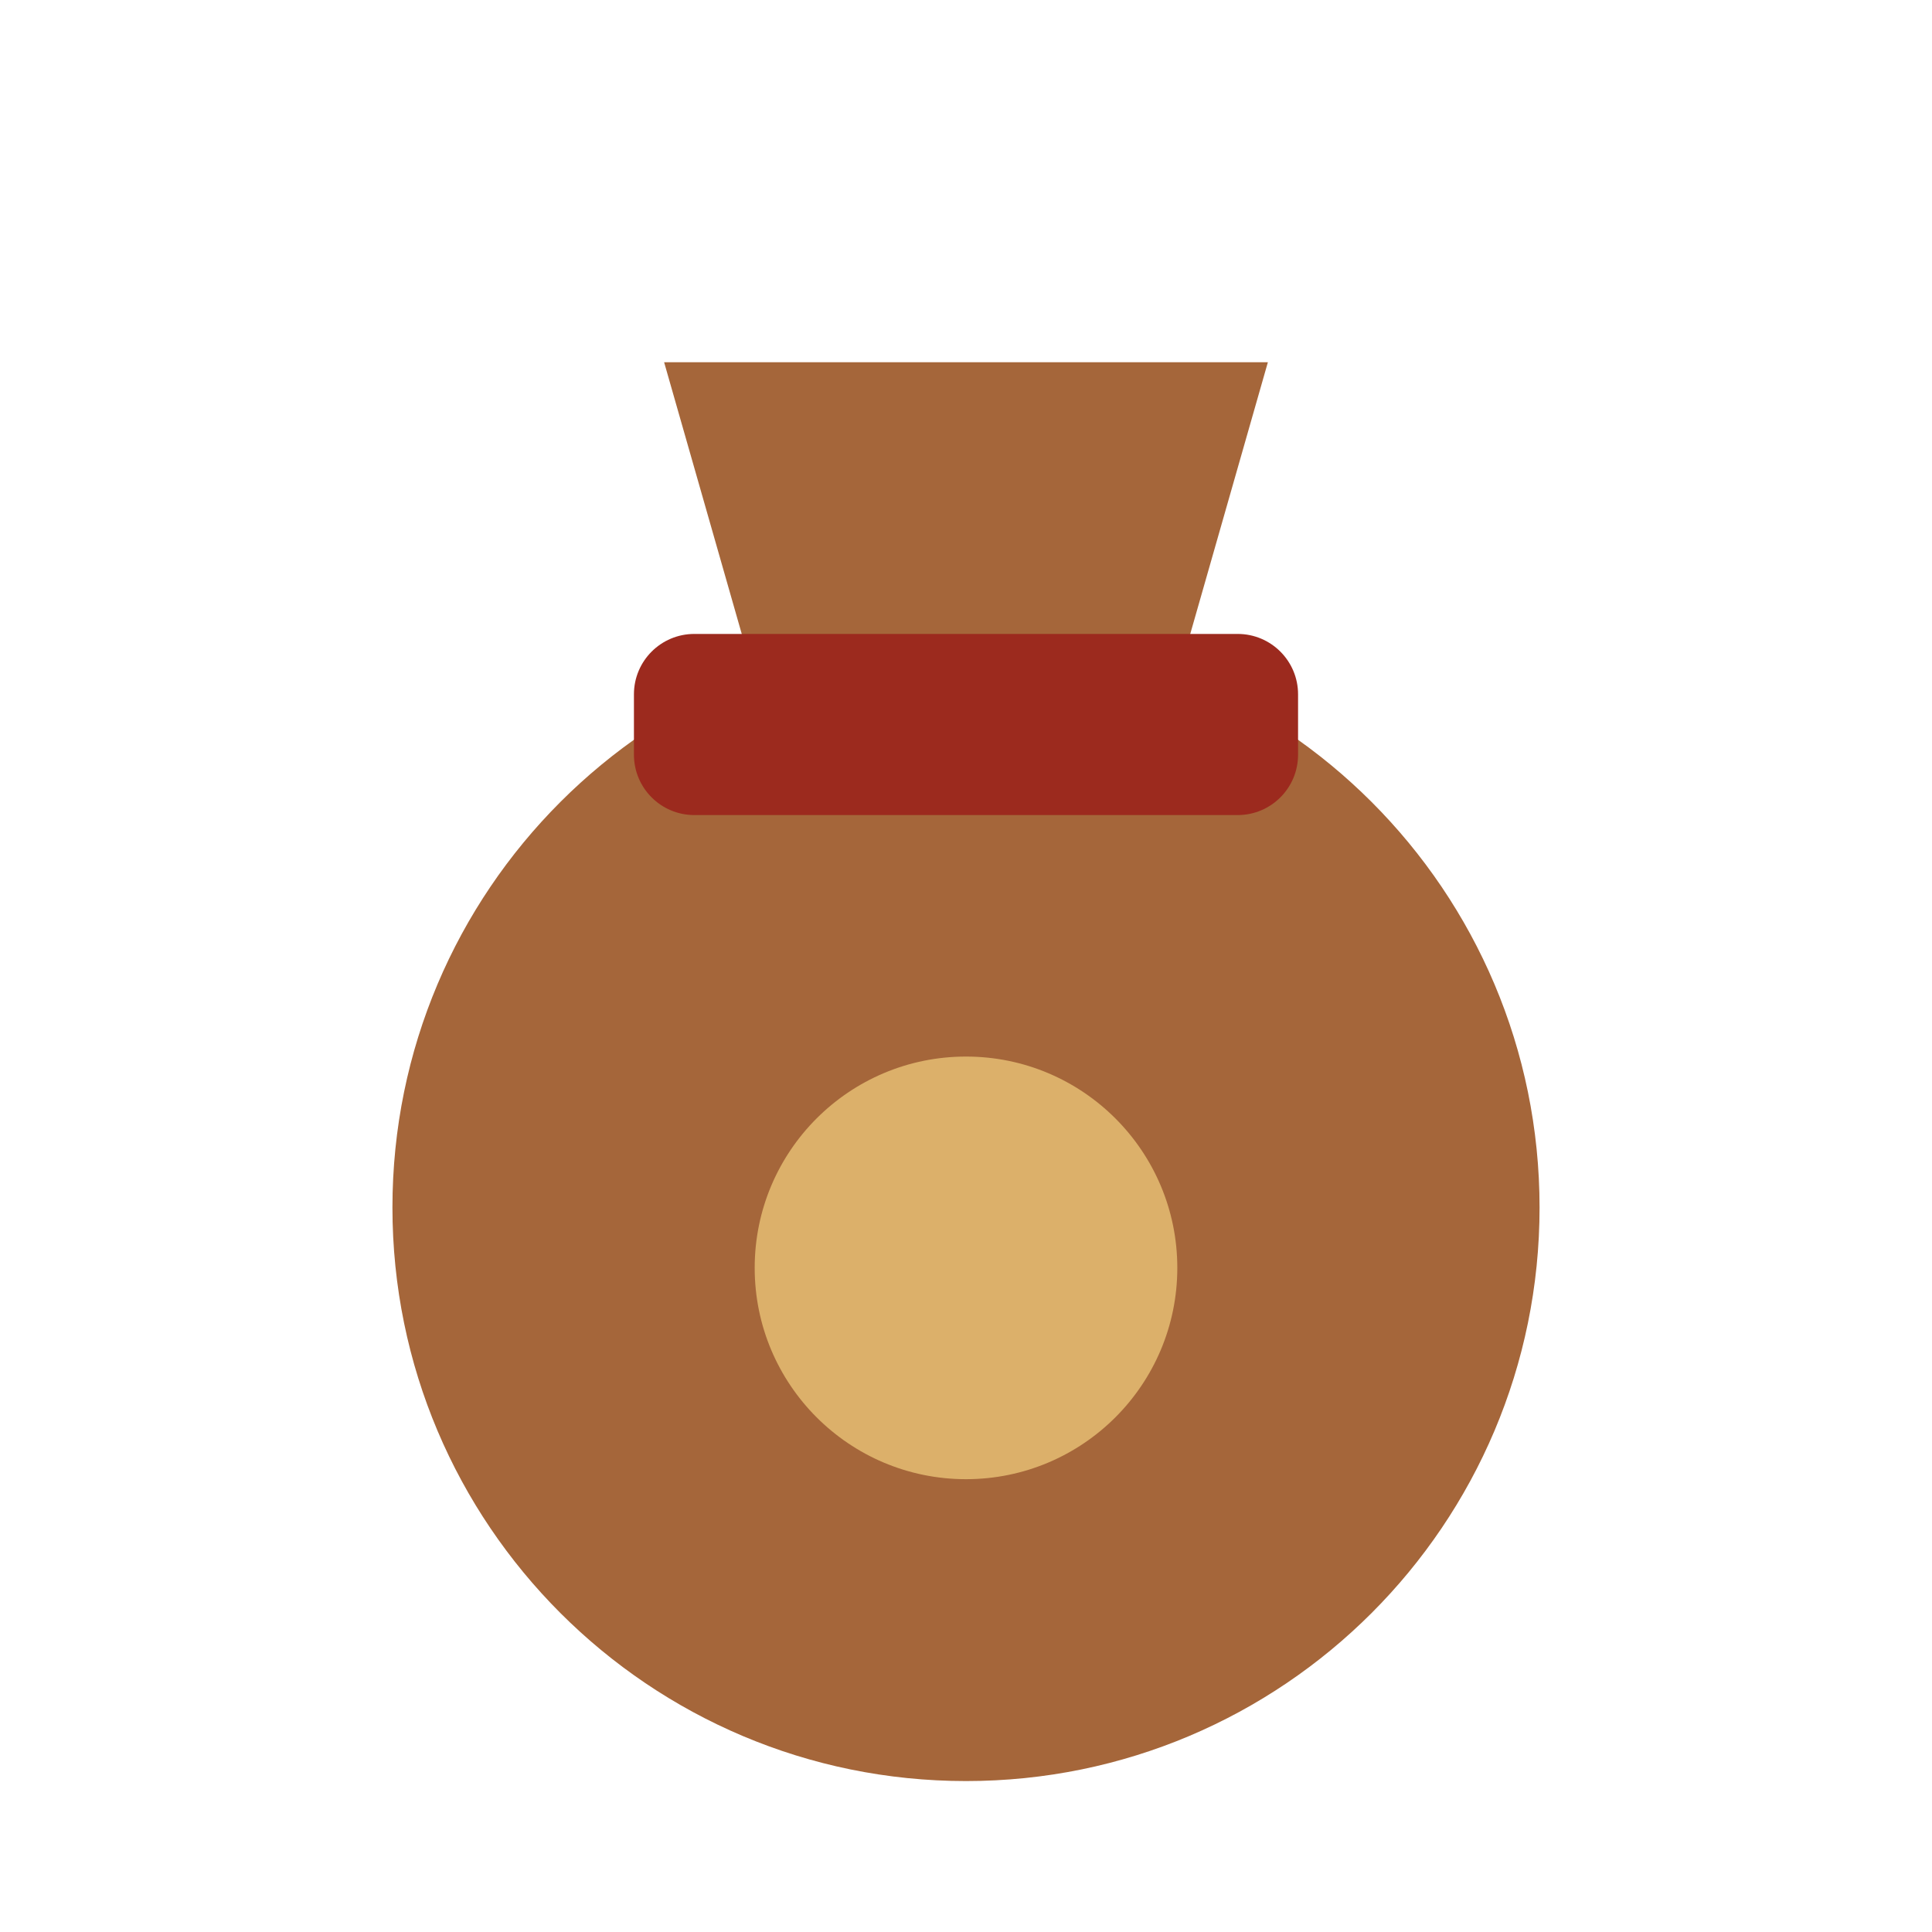
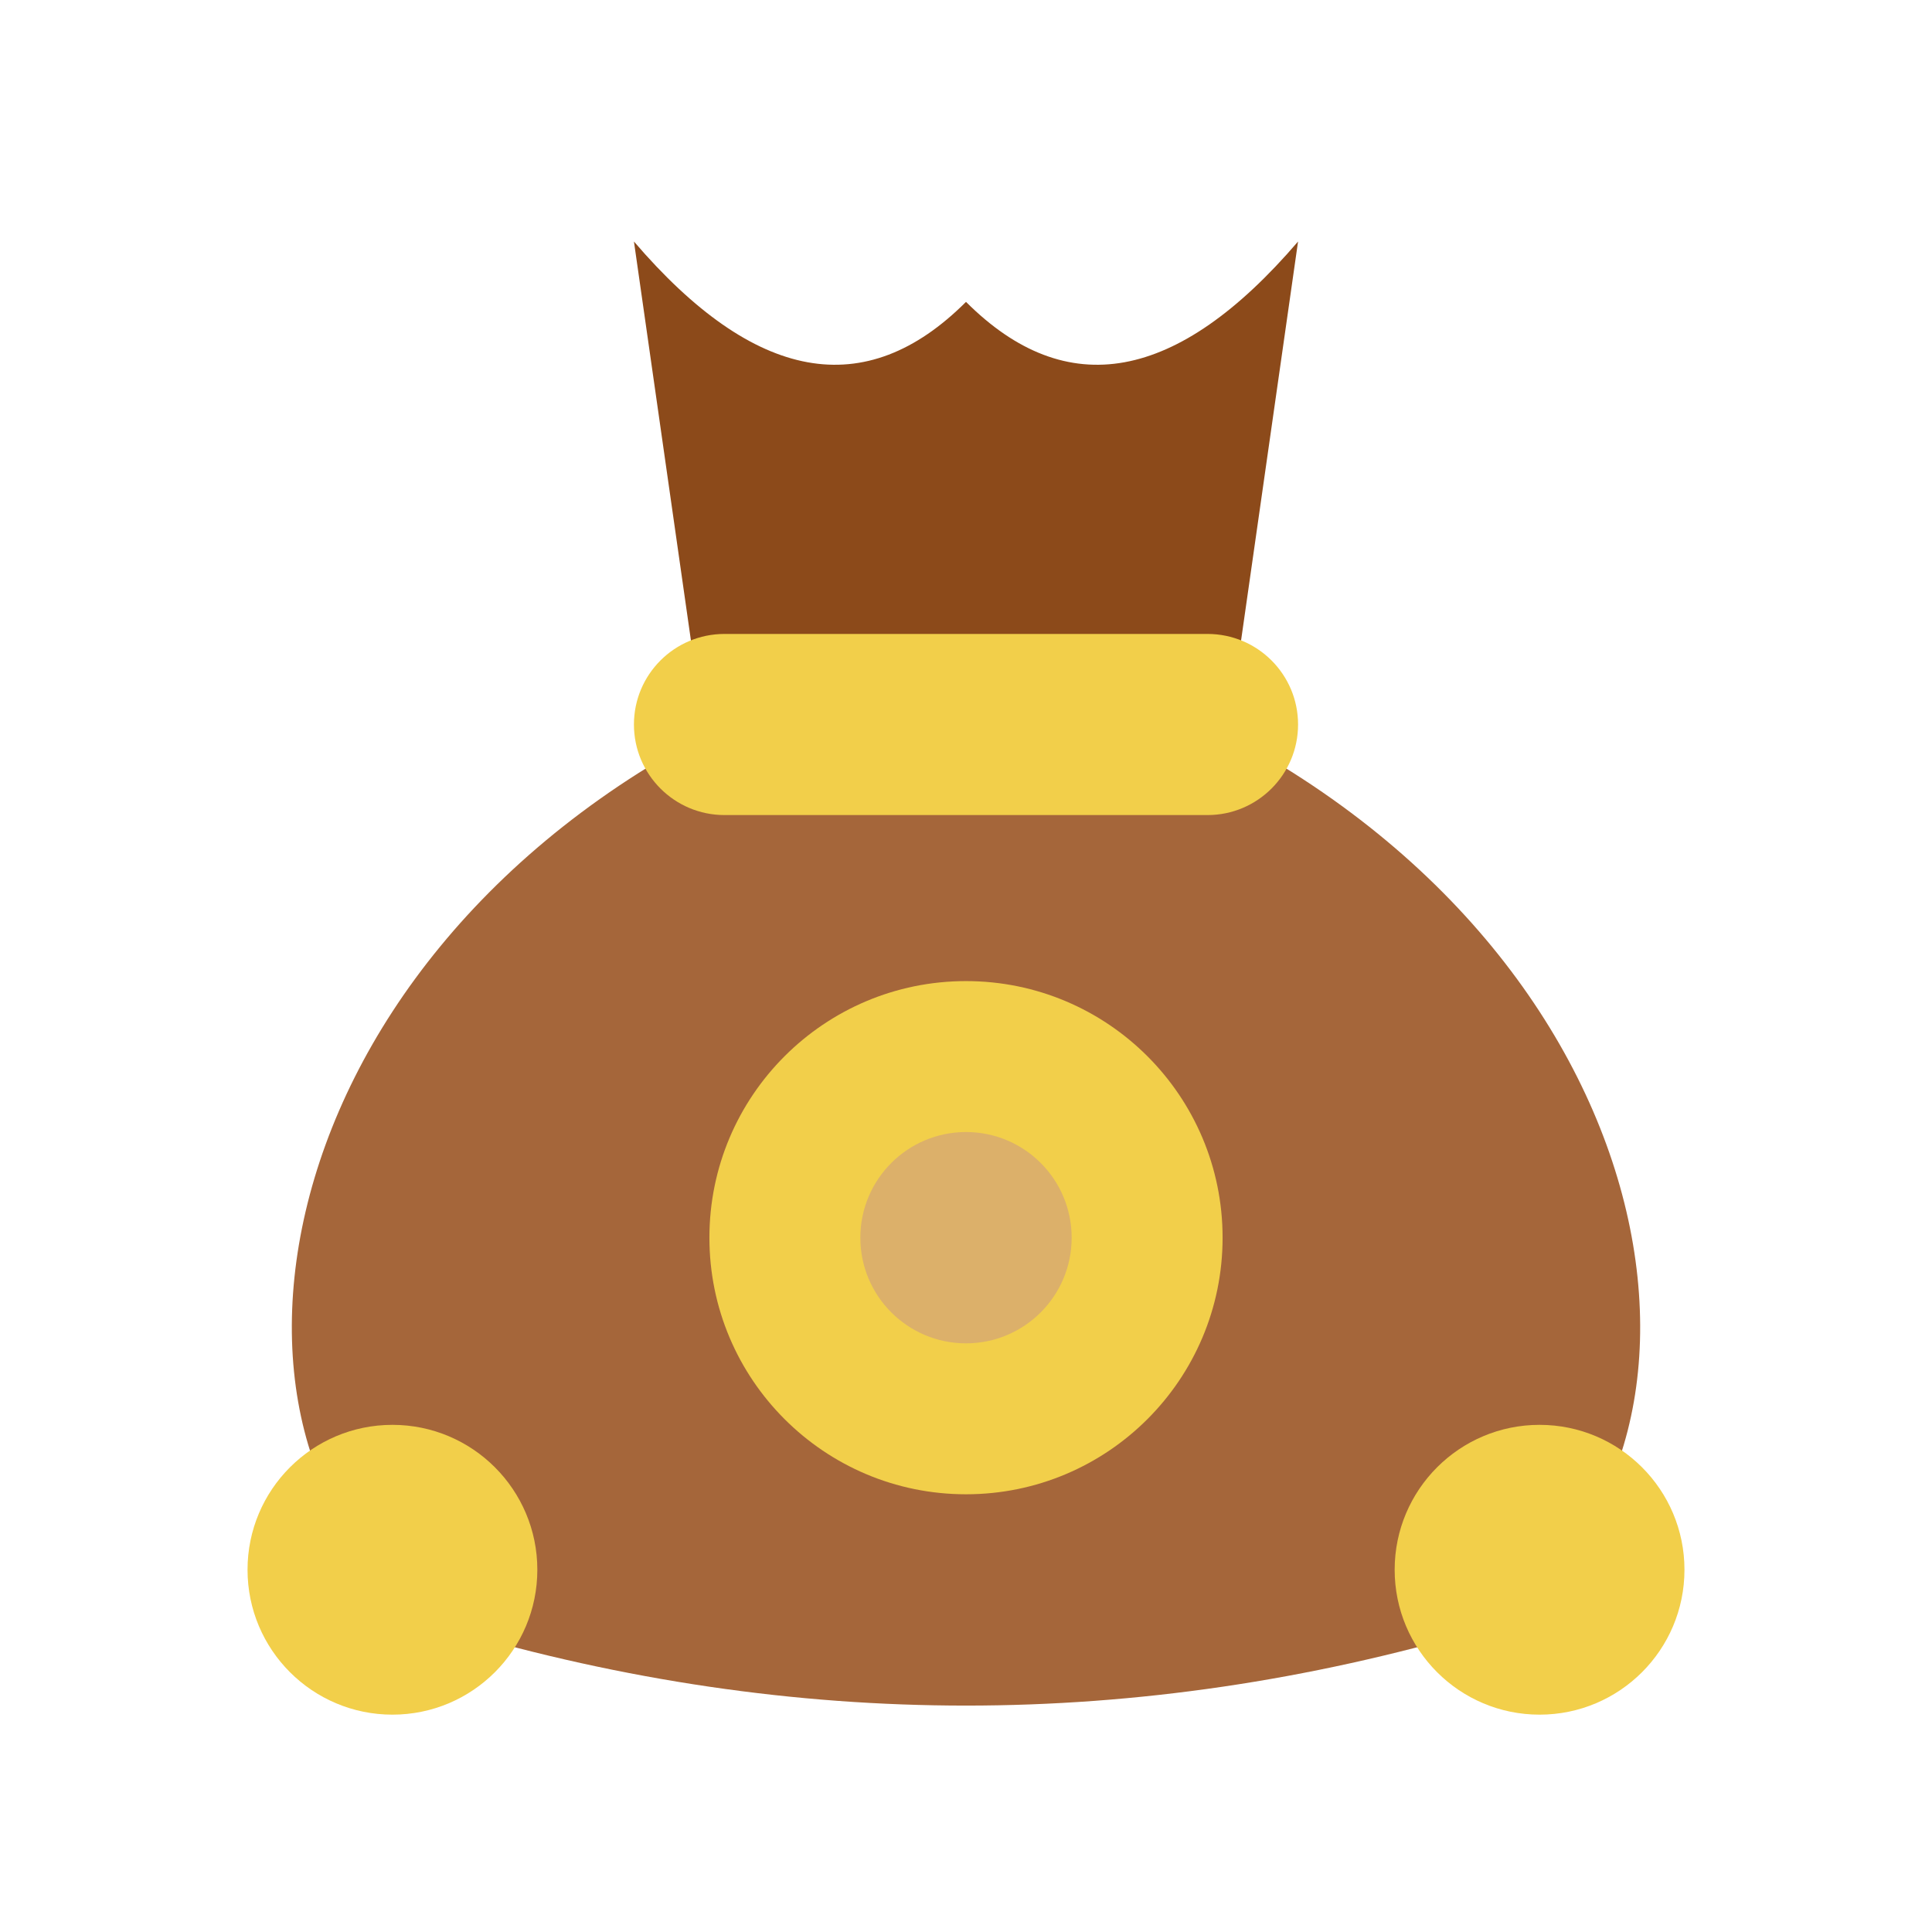
<svg xmlns="http://www.w3.org/2000/svg" viewBox="0 0 64 64" role="img" aria-label="money bag">
-   <circle cx="32" cy="40" r="19" fill="#a5663a" />
-   <polygon points="22,12 42,12 38,26 26,26" fill="#a5663a" />
-   <rect x="21" y="21" width="22" height="6" rx="2" fill="#9c2a1e" />
-   <circle cx="32" cy="42" r="7" fill="#dcb06a" />
+   <path d="M24 24C8 32 6 49 15 54Q32 59 49 54C58 49 56 32 40 24Z" fill="#a5663a" />
+   <path d="M21 8Q27 15 32 10Q37 15 43 8L41 22H23Z" fill="#8c4a1a" />
+   <rect x="21" y="21" width="22" height="6" fill="#f2cf4a" rx="3" />
+   <circle cx="32" cy="41" r="8.5" fill="#f2cf4a" />
+   <circle cx="32" cy="41" r="3.5" fill="#dcb06a" />
+   <circle cx="13" cy="52" r="4.8" fill="#f2cf4a" />
+   <circle cx="51" cy="52" r="4.8" fill="#f2cf4a" />
</svg>
